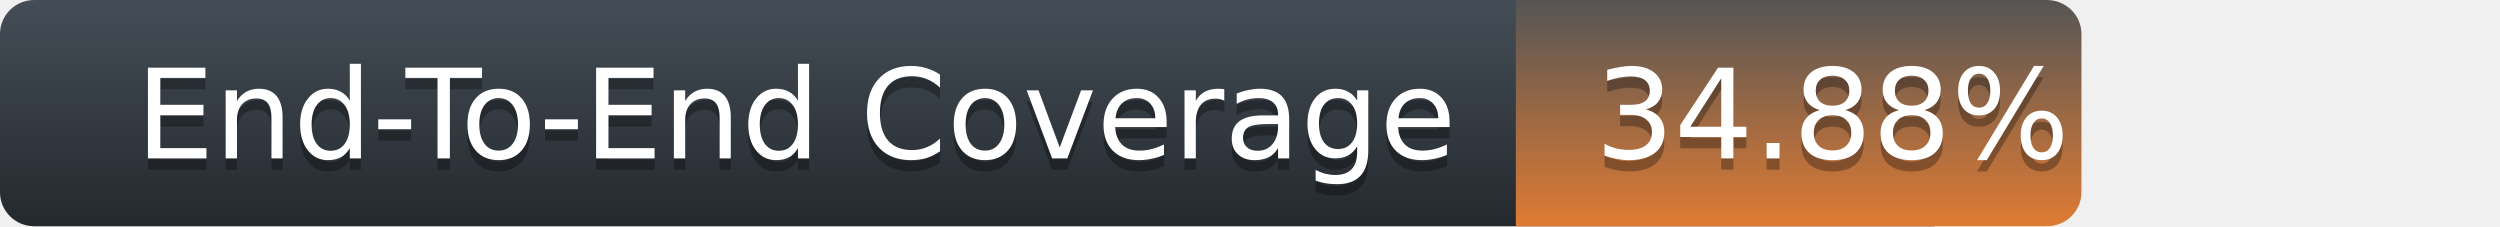
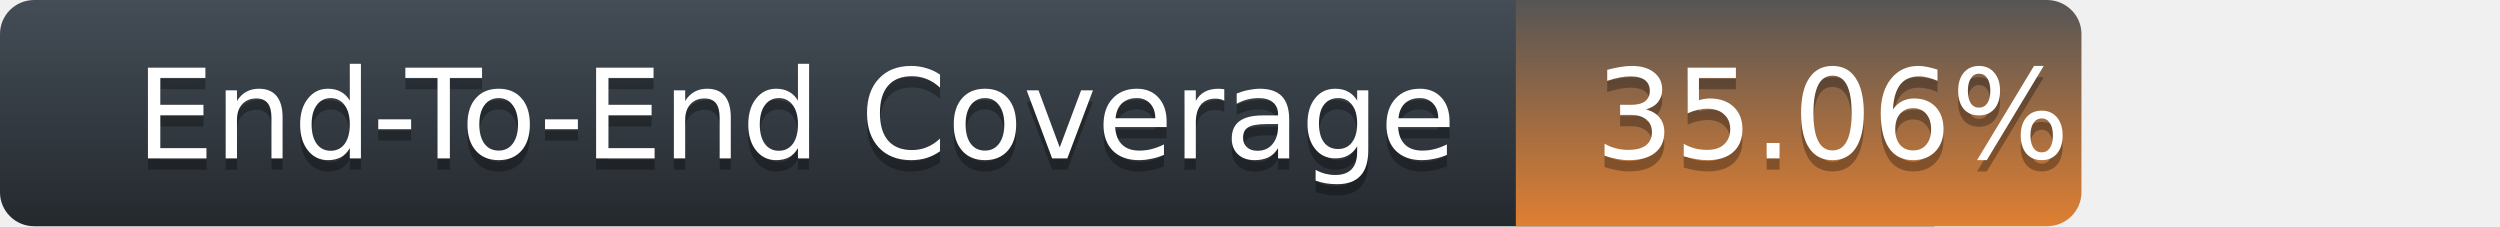
<svg xmlns="http://www.w3.org/2000/svg" width="221" height="20">
  <defs>
    <linearGradient id="title-fill" x1="50%" y1="0%" x2="50%" y2="100%">
      <stop stop-color="#444D56" offset="0%" />
      <stop stop-color="#24292E" offset="100%" />
    </linearGradient>
    <linearGradient id="coverage-fill" x1="50%" y1="0%" x2="50%" y2="100%">
      <stop stop-color="#555" offset="0%" />
-       <stop stop-color="#df7b33" offset="100%" />
+       <stop stop-color="#df7f32" offset="100%" />
    </linearGradient>
  </defs>
  <g fill="none" fill-rule="evenodd">
    <g font-family="'DejaVu Sans',Verdana,Geneva,sans-serif" font-size="11">
      <path d="M0,3 C0,1.343 1.355,0 3.027,0 L171,0 L171,20 L3.027,20 C1.355,20 0,18.657 0,17 L0,3 Z" fill="url(#title-fill)" fill-rule="nonzero" />
      <text fill="#010101" fill-opacity=".3">
        <tspan x="12" y="15" aria-hidden="true">End-To-End Coverage</tspan>
      </text>
      <text fill="#FFFFFF">
        <tspan x="12" y="14">End-To-End Coverage</tspan>
      </text>
    </g>
    <g transform="translate(134)" font-family="'DejaVu Sans',Verdana,Geneva,sans-serif" font-size="11">
      <path d="M0 0h46.939C48.629 0 50 1.343 50 3v14c0 1.657-1.37 3-3.061 3H0V0z" fill="url(#coverage-fill)" fill-rule="nonzero" />
      <text fill="#010101" fill-opacity=".3" aria-hidden="true">
-         <tspan x="7" y="15">34.88%</tspan>
+         <tspan x="7" y="15">35.06%</tspan>
      </text>
      <text fill="#FFFFFF">
-         <tspan x="7" y="14">34.88%</tspan>
+         <tspan x="7" y="14">35.06%</tspan>
      </text>
    </g>
  </g>
</svg>
